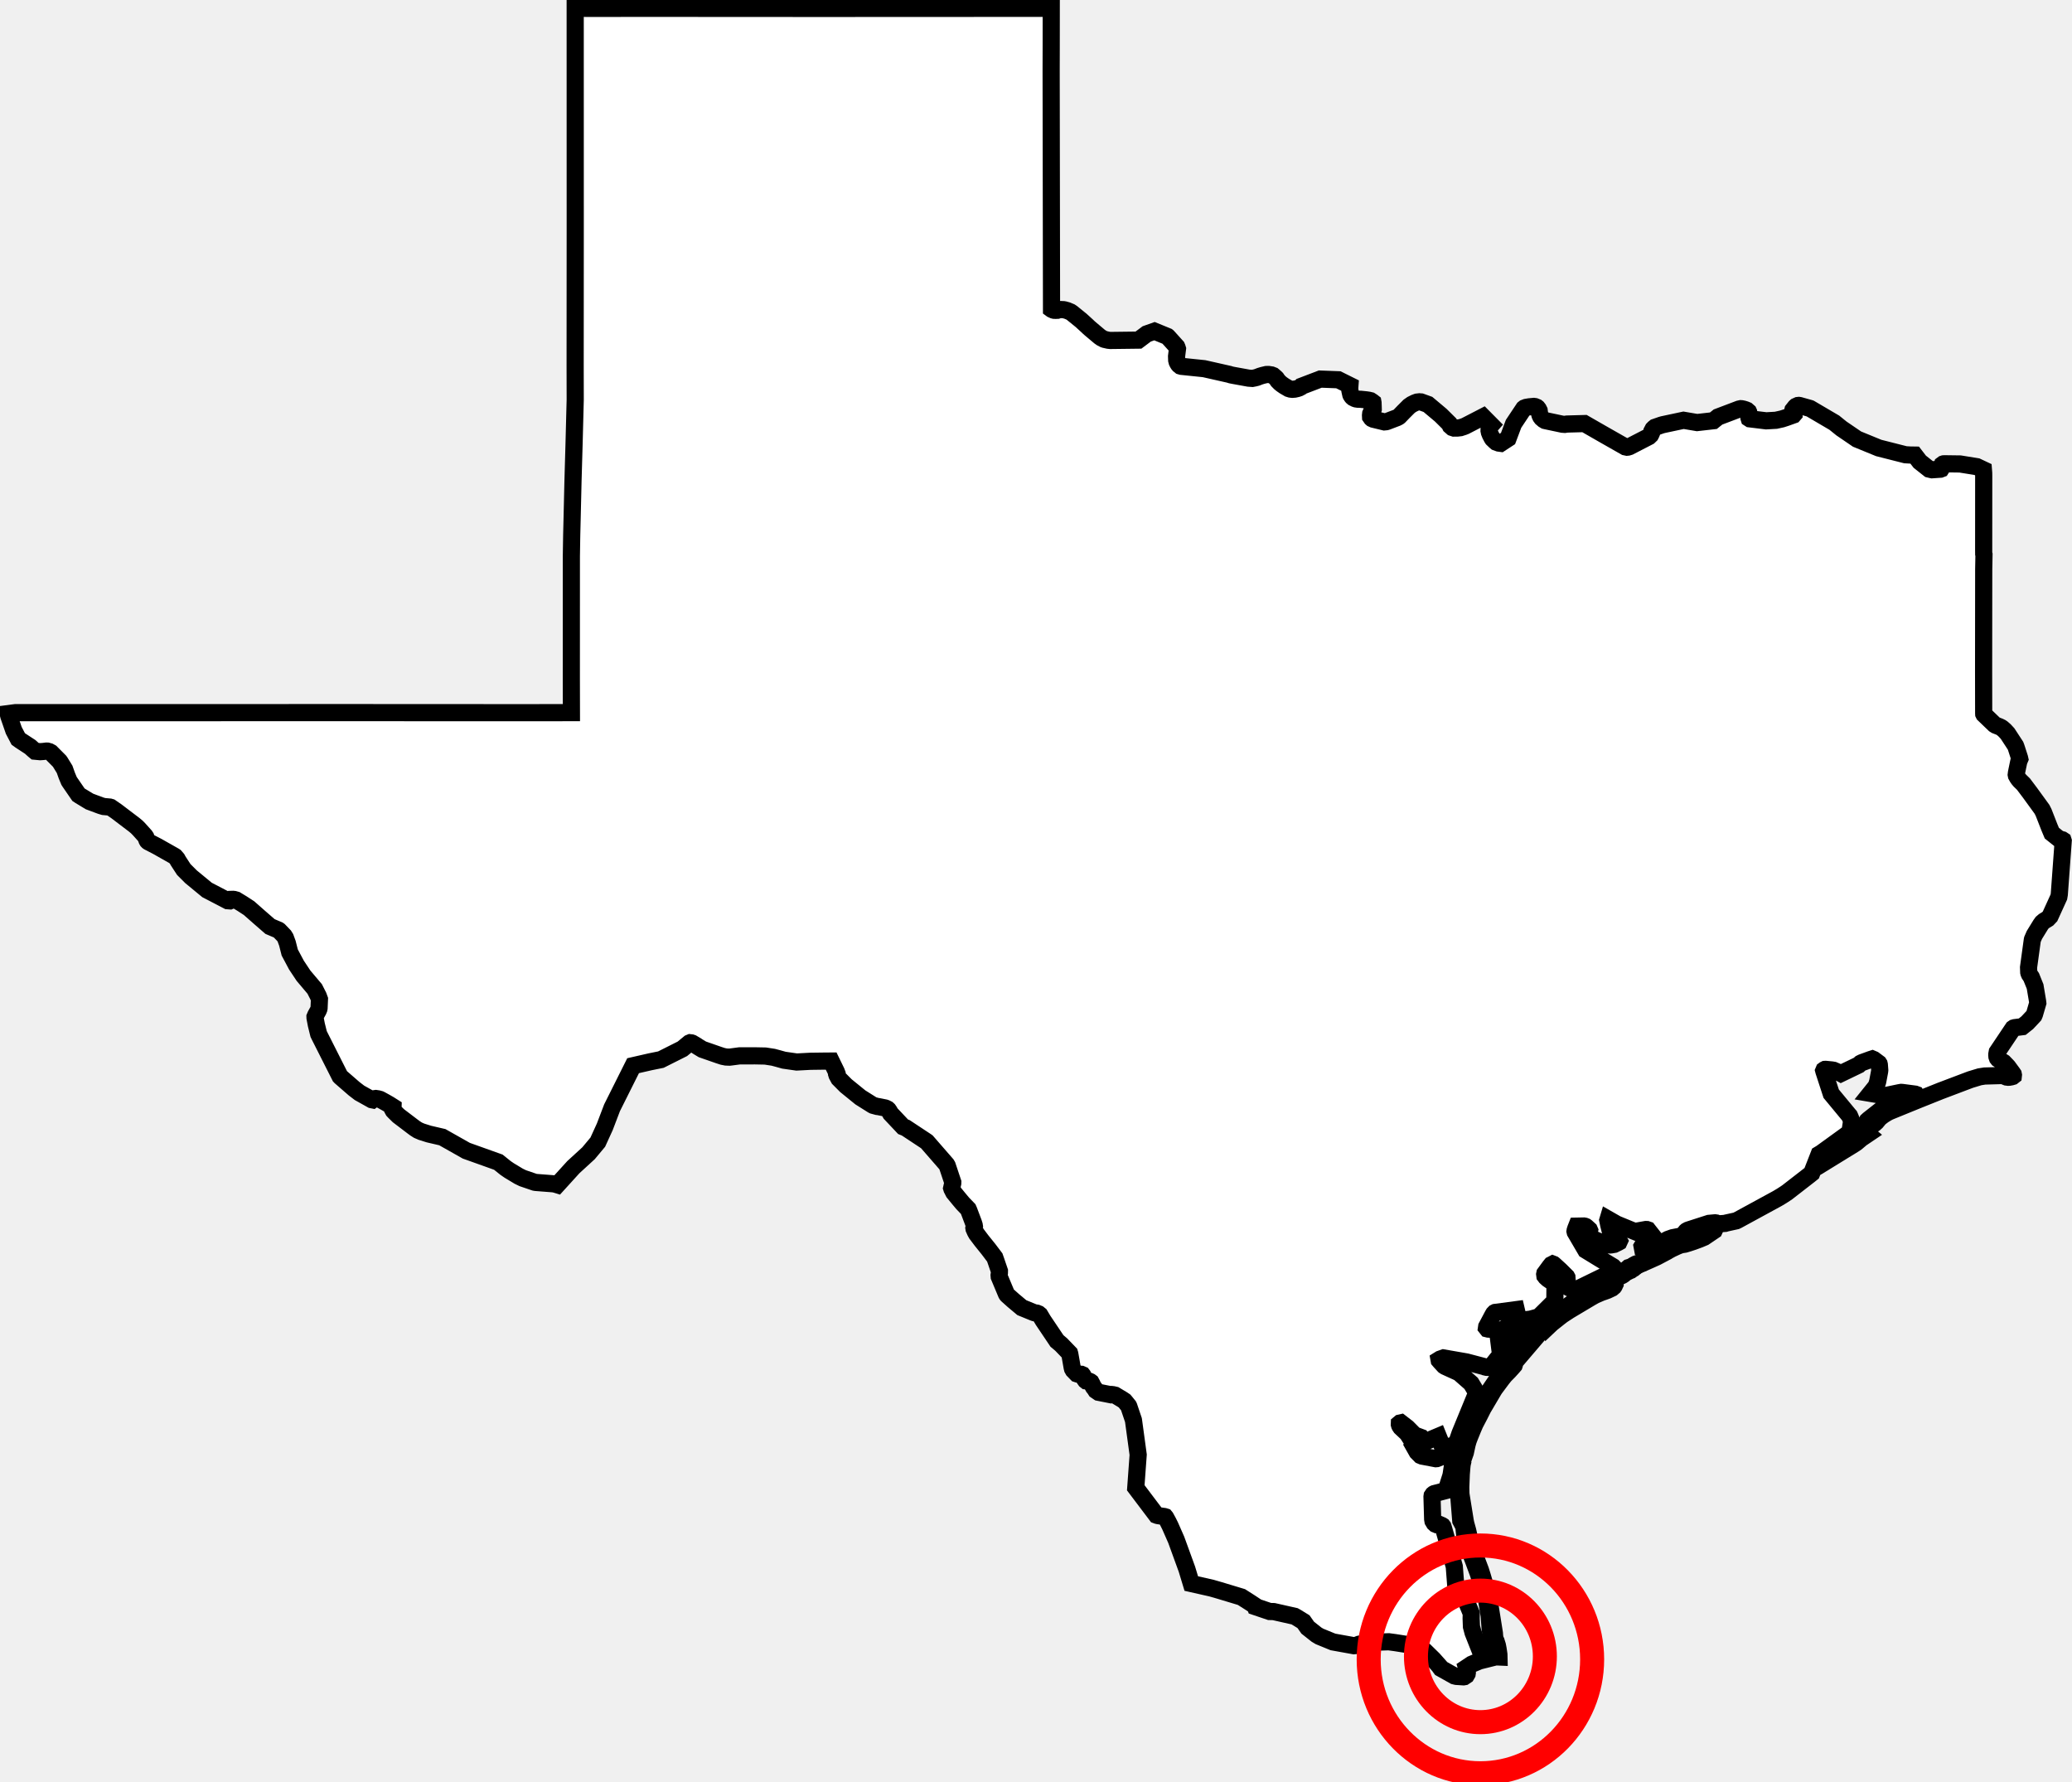
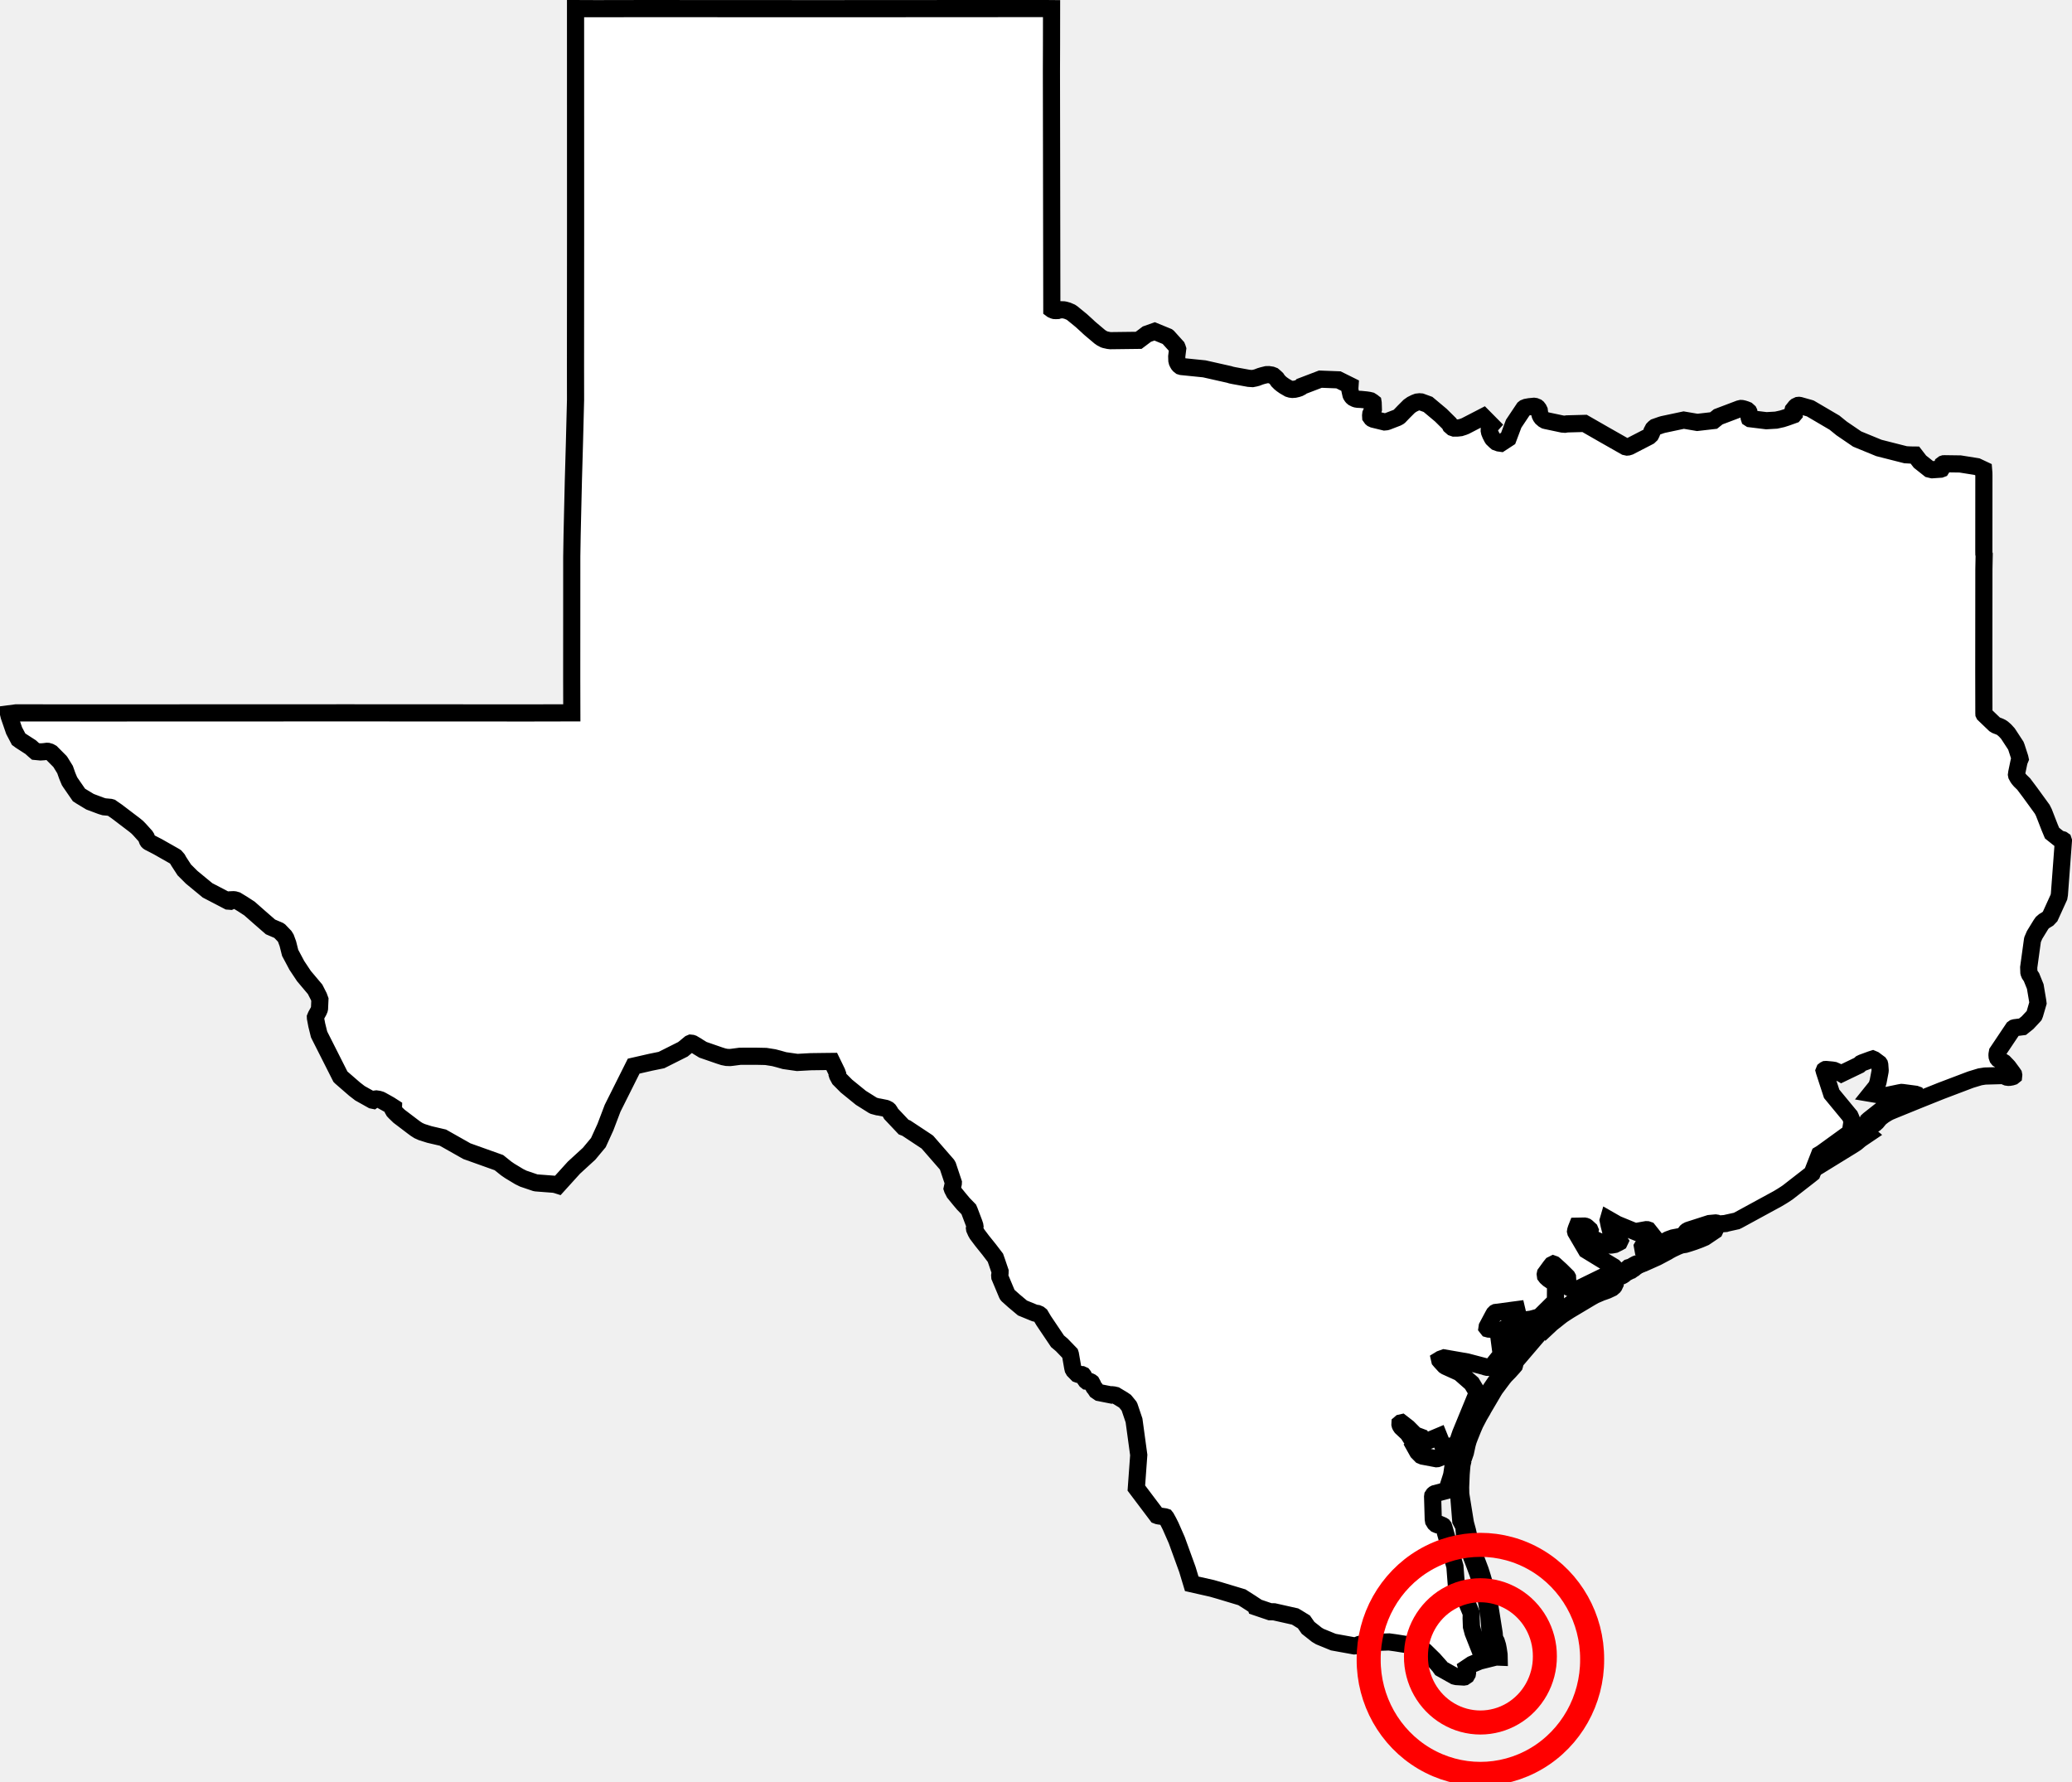
- <svg xmlns="http://www.w3.org/2000/svg" width="603.645" height="519.086">
-   <g fill="#fff" stroke="#000" stroke-width="5">
-     <path d="M426.214 464.513l.202.14 2.216 5.356-.038 1.49.09 2.37.468 1.76 2.482 6.29.545.2.27-.05 1.05-.45.21-.13.87-.7.29-.41.07-.23.05-.28-.04-.29.07-1.19.05-.29.14-.26.21-.11.2.06.26.39.37 1.18.2 1.05.23 1.56.01.3.01.45-.92-.04-4.76 1.19-2.28.96-1.5 1 .13.45.11 1.02-.05.32-.26.45-.58.39-.23.04-2.05-.13-.31-.07-.31-.08-3.9-2.19-.26-.35-.1-.2-1.85-2.08-2.51-2.46-1.54-1.11-1.26-.35-.3-.08-5.53-.87-1.85-.25-6.07.2-.26.05-2.32.47-.94.38-.57.05-6.09-1.1-3.93-1.61-.87-.52-2.56-2.03-1.22-1.74-2.14-1.32-.45-.25-6.09-1.37-1.21-.03-4.11-1.39-.08-.23-1.54-1.02-2.47-1.57-6.43-1.94-2.29-.66-5.89-1.33-1.27-4.19-3.11-8.55-1.79-4.07-.62-1.24-.67-1.22-.14-.17-.28-.09-1.7-.24-.31-.07-.27-.1-6.01-7.96.7-9.62-1.34-9.84-.04-.26-1.33-3.94-.1-.2-.87-1.08-.3-.35-.61-.41-2.13-1.28-.6-.14-.36-.04-.27.06-3.58-.71-.8-.55-.38-.59-.3-.36-.34-.61-.07-.23-.33-.61-.2-.15-.24-.11-.34-.05-.62-.07-.19-.15-.27-.38-.08-.23-.42-.84-.14-.18-.32-.14-1.08-.07-.24-.08-1.01-1.04-.23-.41-.12-.48-.3-1.74-.37-2.09-.07-.23-2.43-2.52-1.24-1.05-4.04-6.01-.94-1.58-.38-.31-.51-.21-.67-.1-.27-.09-3.42-1.4-2.46-2.06-1.77-1.58-.15-.18-.12-.2-2.09-4.99-.04-.47.09-.62.01-.57-.98-2.87-.38-1.08-1.82-2.41-2.03-2.52-1.47-1.95-.34-.61-.38-.86-.04-.25.1-.48.03-.09-.04-.26-.22-.69-1.34-3.55-.19-.43-1.59-1.65-1.19-1.42-1.44-1.76-.53-1.04-.07-.23.32-1.44.01-.28-1.61-4.82-.23-.39-5.71-6.56-.19-.14-5.96-3.94-.78-.31-3.63-3.85-.4-.7-.13-.19-.14-.2-.23-.21-.47-.24-.28-.1-1.88-.38-.36-.04-1.18-.32-.24-.12-3.51-2.21-4.21-3.42-2.05-2.06-.54-.995-.08-.25.05-.305-.17-.452-1.51-3.1-2.35.02-3.76.05-3.93.21-3.71-.53-1.75-.49-1.35-.36-2.33-.36-3.03-.06-4.5.01-2.32.305-.594.07-1-.04-.95-.19-1.116-.36-4.825-1.68-1.43-.87-.19-.14-1.32-.79-.26-.09-.36-.04-.24.1-2.02 1.67-6.26 3.146-3.11.63-4.99 1.14-6.13 12.25-2.116 5.55-2.04 4.47-2.7 3.24-4.42 4.05-4.67 5.14-.55-.17-.62-.125-5.05-.39-.09-.01-.32-.06-3.43-1.17-1.19-.58-2.77-1.67-1.05-.72-2.12-1.7-9.32-3.33-6.99-3.95-3.917-.91-2.22-.7-.99-.44-.83-.53-.78-.58-4.05-3.08-1.18-1.16-.32-.34-.11-.2.03-.876-1.07-.68-1.117-.64-1.36-.75-.24-.12-.56-.16-.67-.1-.29.04-.45.22-.19.14-.25-.05-3.577-2-1.56-1.2-3.95-3.43-.16-.17-6.03-11.93-.2-.42-.67-2.71-.38-2-.01-.28.21-.5.72-1.3.2-.48.06-.28.11-2.58-.33-.9-1.06-2.09-3.26-3.86-2.06-3.103-1.95-3.66-.68-2.68-.58-1.58-.37-.6-1.46-1.52-.2-.14-2.45-1.04-3.24-2.82-2.87-2.53-2.03-1.32-1.73-1.05-.57-.16-.36-.04-.33.01-.33.34-.23.1-.65-.05-6.01-3.13-4.27-3.52-.37-.3-2.13-2.13-1.62-2.49-.345-.62-.6-.69-.21-.14-4.92-2.78-2.55-1.32-.2-.14-.16-.165-.12-.2-.34-.9-.26-.39-1.72-1.91-.66-.67-.73-.61-5.23-3.97-1.64-1.126-.28-.08-1.77-.16-.85-.25-3.25-1.21-2.81-1.7-.42-.28-2.5-3.64-.25-.39-.64-1.54-.65-1.828-1.34-2.18-.14-.19-2.51-2.52-.454-.25-.57-.16-.29-.01-.88.112-.95.066-1.46-.14-.41-.34-1.01-.91-2.88-1.88-.61-.445-1.3-2.48-1.45-4.18-.18-.72 2.14-.28 24.33.01 72.195-.02 26.53.016 26.63.01 12.26-.02-.024-9.87.01-35.7.1-6.18.11-4.46.27-11.45.32-11.13.32-12.39-.02-9.88.026-41.04-.01-63.08 6.07.02 13.7-.02 51.68.03 42.53-.02 22.04-.01 2.67.02-.01 10.64-.02 7.6.11 69.39.05.037.49.22.23.06.42.02.49-.02.264-.1.78-.11.75.03.35.064.76.213.95.4.42.28 2.65 2.15 1.71 1.56.49.467.46.41 2.734 2.3.53.37.73.38.27.09 1.03.23.57.06 8.2-.1 2.41-1.81 2.26-.8 3.76 1.54.11.09 2.6 2.88.12.28.11.357-.27 2.17.04 1.15.12.47.18.37.19.31.215.25.35.28.34.1 6.59.68 7.31 1.65.52.166.8.16 4.32.782 1.09.08.77-.15.54-.14.96-.366.73-.22 1.1-.26.64-.01.84.13.49.19.15.123.48.42.33.32.42.62.63.64.47.38.76.53 1.27.74.55.17.52.06.69-.05.76-.17.53-.18.46-.24.13-.126.11-.127 5.47-2.09 5.27.2 3.37 1.67-.04.56-.01.43.02.34.03.19.25 1.12.05.13.22.35.152.19.27.23.56.28.306.1.48.07.88.03 1.56.16.76.11.52.13.51.33.19.15.027.15.05 1.433.01.41-.08.25-.51.71-.16.37-.05.47.023.46.25.36.15.13.42.19 3.19.77.52-.05.32-.09 2.83-1.08.46-.24.2-.15 1.29-1.34 1.6-1.6.77-.54.884-.44.65-.24.69-.08.5.04 1.99.72 3.73 3.13 2.48 2.46.31.62.593.52.48.16.99-.01.87-.1.91-.29.51-.2 5.19-2.68 2.37 2.39-.43.49-.17.41-.03.75.1.49.28.7.46.88.18.28.74.71.33.28.74.27.55.075 2.15-1.407 1.61-4.28 2.96-4.44.19-.15.51-.2.91-.16 1.33-.12.35.05.51.208.19.15.29.38.22.44.1.81.14.51.1.22.11.23.28.38.56.48.44.26.3.07 4.72 1 .72.05.62-.1 5.11-.14 5.56 3.19 6.31 3.59.51.11.26-.027.46-.14 5.23-2.7.43-.224.48-.46.2-.39.14-.34.05-.34.34-.65.28-.29.3-.24 1.81-.63.493-.14 6.01-1.28 3.94.67 4.76-.54 1.346-1.08 6.113-2.316.5-.11.28.02.52.11.55.17.44.18.47.41.06.13.12.66-.05.19-.03.49.024.27.06.19.217.14 4.75.58 2.85-.163 1.76-.39 1.23-.4 2.09-.75.13-.15-.03-.28-.28-.42-.05-.23.09-.37.697-.88.2-.18.55-.25.27-.03.27.04 2.88.81.17.06 7.03 4.13 2.08 1.68 4.53 3.09 6.32 2.59 7.78 1.974 1.39.08 1.31.02 1.48 1.926 2.71 2.15.61.15.25.05 2.43-.166.21-.08.19-.3.11-.21-.01-.44.1-.33.206-.155.15-.05.28-.017 4.49.06.33.05 4.29.687.29.05 1.91.9.074.94.01.76-.01 22.04.01.75.08.25-.08 4.31-.03 29.65.02 12.21v.04l.01.18.06.122 3.06 2.94.39.24 1.05.41.49.24.39.264.72.64.79.86.26.395 2.05 3.14.172.44 1 3.09.08.352-.28.67-.11.5-.58 2.81-.07.58.05.25.32.58.27.4.44.52 1.03 1 1.84 2.44 3.56 4.9.47.93 1.69 4.33.71 1.69 2.06 1.65.98.28.21.14.06.19-1.14 15.56-.14.8-2.56 5.62-.67.71-1.08.66-.55.47-.41.57-1.71 2.78-.13.21-.57 1.31-.05.22-1.09 7.93.05 1.42.05.22.18.42.53.79 1.1 2.73.72 4.28.06.53-.94 3.22-.18.43-.15.17-1.78 1.9-1.47 1.17-2.21.28-.27.08-.214.15-4.6 6.863-.12.65-.01.25.04.44.15.44.21.265.21.14.34.2 1.073.66.97 1 .26.29 1.28 1.74.264.39.05.25-.027.26-.19.15-.41.12-.58.1-.32.016-.47-.06-.26-.1-.44-.25-.28-.07-.37-.02-5.04.14-1.46.23-2.64.8-.75.28-7.98 3.02-6.447 2.58-7.34 2.99-1.22.504-.63.34-1.05.643-.95.73-.33.33-.75.91-.52.47-.414.27-.51.17-.58.1-.46-.12-.21-.14-.127-.14-.06-.19.05-.22.24-.56.36-.33 3.775-2.97.22-.12 3.53-1.17 3.53-1.08.86.1.354.016.23-.05 1.26-1.64.05-.28-.07-.12-.22-.08-3.725-.49-.33-.02-.58.1-4.26.89-4.12-.7 1.56-1.94.11-.217.2-.46.24-.77.1-.51.43-2.27.05-.28.03-.32-.12-1.57-.06-.25-.12-.19-1.45-1.08-.42-.18-.52.167-2.5.91-.42.21-.53.48-5.156 2.485-.18-.1-1.99-.85-.54-.09-1.75-.17-.19.01-.18.09-.12.09-.08.19.05.19 2.13 6.52 5.16 6.24.17.19.19.42.37.93-.05.89-.24 1.59-.05.28-.38.92-8.08 5.85-.633.38-2.14 5.48-.71.57-6.39 4.96-.62.42-1 .65-1.27.76-11.58 6.31-.43.2-2.9.64-.305.1-1.82.13-.35-.055-.44-.19-.34-.05-1.78.16-5.84 1.88-.25.09-.44.24-.17.15-.12.15-.355 2.28.01.22.21.14.28.01.5-.05.75-.26.91-.43.92-.47 1.01-.6.558-.44.695-.33.86-.05 1.56-.52.15-.05.25-.03.09.04-.05.11-2.9 1.96-1.4.59-1.71.63-1.54.51-1.01.3-.99.15-.52.17-.72.29-1.63.76-1.06.58-.22.15-3.056 1.62-1.15.52-2.36 1.05-.21.09-.07-.13.08-.13.38-.52.268-.24.41-.308 1.96-1.09 3.15-1.52.47-.2.97-.38.94-.34 1.21-.48.22-.13.52-.48.14-.725-.02-.21-.17-.42-.09-.16-.18-.09-.18-.04-1.65.32-1.34.48-1.01.54-1.16.48-.96.38-.504.16-3.03.94-.51.07-.28-.075-.09-.48.28-.49.37-.2.32.04.34.14.47-.02.24-.076 1.17-.53.43-.24.33-.264.035-.09-.03-.16-2.17-2.75-.1-.13-.29-.1-.31-.01-2.91.52-.24.09-5.34-2.19-.63-.36-1.87-1.07-.09.3.283 1.42.98 3.88.08.17.16.1.8.28.25.03.49-.01.21.07.1.17-.11.24-.23.13-1.13.55-.85.15-.33.03-.36-.02-2.73-.91-2.51-1.11-.213-.13-.1-.16-.24-.95.01-.28.14-.693-.09-.21-.15-.14-.71-.64-.18-.13-.26-.1-.28-.05-2.09.04-.28.71-.17.53-.04.26.06.256 3.05 5.22 4.28 2.62 3.7 2.23.51.52.08.17.01.22-.11.22-.18.15-10.14 4.95-1.19.362-.28.06-.36-.01-1.15-.51-.17-.1-.317-.35-.15-.44.07-1.11-.067-1.04-.1-.19-.16-.16-1.71-1.7-1.81-1.65-.13-.1-.21-.08-.25.13-.18.09-.42.52-1.46 1.99-.05.25.06.47.265.35.62.56 1.58 1.08.306.36.1.2.07.24-.04 4.53-4.647 4.61-1.86.52-.67.17-1.91.23-.27-.076-1.353-.63-.54-2.31-6.11.81-.18.09-.3.31-.22.37-1.8 3.38-.05.35.23.29.28.07.96.05.24.08 1.48.82.1.13.06.48 2-1.84.2-.12 2.27-.93.924.6.18 2.08-.05.12-7.37 9.24-.29.24-.23.12-.46.09-.48-.02-.47-.11-.19-.09-5.21-1.37-6.71-1.17-.99.35-.29.18.03.17.27.32 1.09 1.19.06.06.35.227 4.014 1.83 3.52 3.09 1.63 2.71-4.89 11.9-.99 2.87-.112.21-.23.126-3.03.92-.68-.16-1.27-3.15-4.38 1.84-.31-.73-.46-.83-1.76-.66-2.11-2.13-1.85-1.43-.28.063-.18.15-.01.26.07.25.1.21.26.39 1.89 1.77 2.1 3.27.12.25-.01.15-.23.185.88 1.56.99 1 .48.2 3.96.75.3-.026.25-.09 2.39-.98 1.24-.44.74-.11.44.114-.04.53-.836 5.56-.12.53-1.33 4.17-3.45.9-.21.11-.18.15-.25.38-.04.28.19 6.51.09.54.36.61.35.32.24.1.594-.07.306.04.72.31.2.126.14.19.16.48.66 2.32 2.48 8.84.47 6.09.49 1.94z" />
-     <path d="M541.563 332.234l-.697.595-.582.4-.418.26-10.387 6.39-.19.09-.12.02-.03-.04.05-.28.58-.72.4-.42 6.16-4.94 6.14-4.6 1.67 1.39-2.61 1.76zm-69.726 39.476l.038-.026.114-.28.15-.176 1.1-.85.21-.113.48-.456.11-.16.43-.37.69-.21.83-.51.6-.32 1.33-.46.15-.03.16.12-.12.21-.43.14-.37.18.07-.01.18-.07-.4.2-.37.24-.15.18-.74.61-.22.11-.59.42-.25.09-1.05.53-.41.27-.33.3-.41.27-.18.09-.24.03-.14.06zm-18.38 9.61l.81-.138 1.863-.38.418-.152 1.862-1.355.178-.152.304-.368.253-.405.152-.177.215-.152 6.118-3.26 3.47-1.8.04-.21.164-.4.14-.19.366-.18.216-.02.1.04.178.17.19 1.14.038.76-.278.58-.114.16-.507.43-1.367.65-.938.34-.747.25-1.91.83-1.07.6-6.41 3.82-.64.42-1.38.9-.76.58-2.37 1.88-.36.34-.17-.8.23-2.31.16-.4.24-.41.43-.49.54-.14.28.02zm-3.394 4.902l-1.786 2.432-6.27 7.345-.48-.27.468-1.47.152-.38 4.573-7.93 2.23-2.04.24-.03 1 .63.28.25.176.23-.05.15-.102.04zM430.988 412.4l-1.254 2.393-.645 1.494-.96 2.368-.38 1-.32 1.103-.52 2.406-.55 1.57-.22.47-.19.303-.24.152-.38-.17-.08-.32.25-2.05.03-.28.51-2.85.2-.89 1.52-4.03.21-.5.68-1.56.37-.6.23-.37 1.04-1.56 5.4-7.96.43-.56 3.53-4.35.18-.22.2-.12.4-.16.59-.01.1.06.08.06-.03.41-.04.12-.37.43-1.13 1.25-1.21 1.23-.7.86-2.24 3-.35.55-3.23 5.48-.06.16zm-4.528 32.285l-.89-1.67-.674-8.327-.025-1.443.06-3.09.03-.672.09-.658.38-2.166.16-.37.1-.1.26-.03.09.16-.07.31-.09.85-.16 1.97-.15 3.82.04 1.86.09.66 1.15 7.15.11.6.06.27.57 2.07.8 3.58 1.63 4.54 1.28 3.38.59 1.87.94 3.22.98 3.76.33 1.85.89 5.58.34 2.16.05.72-.12.5-.18.27-.49-.55-.31-1.09-.17-.89-.31-4.16-.84-5.12-2.42-7.33-1.22-3.3-1.9-4.91-.55-1.04z" />
+ <svg xmlns="http://www.w3.org/2000/svg" version="1.1" width="603.645" height="519.086" viewBox="0 0 603.645 519.086" id="svg6081">
+   <defs id="defs9135" />
+   <g id="United States:Texas State" transform="translate(-3687.093,-2146.926)" style="stroke:#000000;stroke-width:5;stroke-miterlimit:4;stroke-opacity:1;stroke-dasharray:none">
+     <path d="m 4113.307,2611.439 0.203,0.139 2.216,5.357 -0.038,1.494 0.089,2.368 0.469,1.76 2.482,6.294 0.545,0.203 0.278,-0.051 1.051,-0.443 0.215,-0.127 0.875,-0.697 0.291,-0.405 0.076,-0.228 0.051,-0.279 -0.038,-0.291 0.076,-1.19 0.051,-0.291 0.139,-0.253 0.216,-0.114 0.202,0.063 0.266,0.393 0.367,1.178 0.203,1.051 0.228,1.558 0.01,0.303 0.01,0.455 -0.917,-0.036 -4.763,1.19 -2.28,0.962 -1.494,1.001 0.127,0.456 0.114,1.026 -0.051,0.317 -0.253,0.443 -0.582,0.393 -0.228,0.038 -2.052,-0.127 -0.304,-0.063 -0.304,-0.076 -3.901,-2.191 -0.253,-0.355 -0.101,-0.203 -1.849,-2.077 -2.508,-2.457 -1.532,-1.115 -1.254,-0.355 -0.304,-0.076 -5.522,-0.874 -1.849,-0.253 -6.067,0.203 -0.253,0.051 -2.318,0.469 -0.937,0.38 -0.57,0.051 -6.093,-1.102 -3.926,-1.608 -0.874,-0.519 -2.558,-2.026 -1.216,-1.735 -2.141,-1.317 -0.443,-0.253 -6.092,-1.368 -1.204,-0.025 -4.104,-1.393 -0.076,-0.228 -1.533,-1.013 -2.47,-1.571 -6.434,-1.938 -2.293,-0.658 -5.89,-1.33 -1.266,-4.192 -3.103,-8.548 -1.786,-4.065 -0.621,-1.241 -0.671,-1.216 -0.139,-0.177 -0.279,-0.089 -1.697,-0.241 -0.304,-0.063 -0.266,-0.101 -6.004,-7.966 0.697,-9.625 -1.342,-9.84 -0.038,-0.253 -1.33,-3.939 -0.101,-0.203 -0.874,-1.077 -0.304,-0.355 -0.608,-0.418 -2.128,-1.279 -0.608,-0.139 -0.355,-0.038 -0.266,0.063 -3.585,-0.709 -0.798,-0.547 -0.38,-0.593 -0.304,-0.355 -0.342,-0.608 -0.064,-0.228 -0.329,-0.608 -0.203,-0.152 -0.241,-0.114 -0.342,-0.051 -0.621,-0.063 -0.19,-0.152 -0.266,-0.38 -0.076,-0.228 -0.418,-0.836 -0.139,-0.177 -0.318,-0.143 -1.076,-0.072 -0.24,-0.089 -1.014,-1.038 -0.228,-0.405 -0.113,-0.481 -0.304,-1.735 -0.367,-2.09 -0.076,-0.228 -2.432,-2.52 -1.241,-1.051 -4.04,-6.003 -0.937,-1.583 -0.38,-0.304 -0.506,-0.215 -0.671,-0.101 -0.266,-0.089 -3.42,-1.406 -2.457,-2.064 -1.774,-1.583 -0.152,-0.177 -0.114,-0.203 -2.09,-4.99 -0.038,-0.469 0.089,-0.621 0.013,-0.57 -0.976,-2.875 -0.38,-1.076 -1.836,-2.406 -2.027,-2.52 -1.469,-1.95 -0.342,-0.608 -0.381,-0.861 -0.038,-0.253 0.1,-0.485 0.027,-0.098 -0.038,-0.253 -0.228,-0.684 -1.343,-3.546 -0.19,-0.431 -1.596,-1.646 -1.19,-1.419 -1.431,-1.76 -0.532,-1.038 -0.076,-0.228 0.317,-1.444 0.013,-0.279 -1.609,-4.825 -0.228,-0.393 -5.713,-6.56 -0.19,-0.139 -5.953,-3.939 -0.785,-0.304 -3.635,-3.85 -0.405,-0.696 -0.129,-0.185 -0.137,-0.196 -0.229,-0.203 -0.468,-0.241 -0.279,-0.101 -1.887,-0.38 -0.355,-0.038 -1.178,-0.316 -0.241,-0.114 -3.508,-2.204 -4.205,-3.419 -2.052,-2.064 -0.54,-0.996 -0.081,-0.258 0.05,-0.304 -0.164,-0.456 -1.508,-3.103 -2.356,0.025 -3.761,0.051 -3.927,0.215 -3.711,-0.532 -1.748,-0.494 -1.355,-0.355 -2.33,-0.367 -3.027,-0.063 -4.497,0.013 -2.318,0.304 -0.596,0.063 -1.001,-0.038 -0.95,-0.19 -1.115,-0.355 -4.826,-1.672 -1.431,-0.874 -0.19,-0.139 -1.318,-0.785 -0.266,-0.089 -0.355,-0.038 -0.24,0.101 -2.027,1.671 -6.257,3.141 -3.103,0.633 -4.991,1.14 -6.132,12.25 -2.114,5.556 -2.039,4.47 -2.697,3.242 -4.421,4.052 -4.661,5.142 -0.557,-0.177 -0.621,-0.127 -5.055,-0.386 -0.087,-0.01 -0.317,-0.063 -3.432,-1.165 -1.191,-0.583 -2.773,-1.672 -1.051,-0.722 -2.116,-1.697 -9.322,-3.331 -6.992,-3.951 -3.914,-0.912 -2.217,-0.697 -0.988,-0.443 -0.836,-0.532 -0.785,-0.582 -4.053,-3.078 -1.204,-1.165 -0.317,-0.342 -0.114,-0.203 0.026,-0.874 -1.065,-0.684 -1.115,-0.633 -1.355,-0.747 -0.241,-0.114 -0.557,-0.165 -0.671,-0.101 -0.292,0.038 -0.456,0.215 -0.19,0.139 -0.253,-0.051 -3.572,-2.001 -1.558,-1.203 -3.952,-3.432 -0.165,-0.165 -6.029,-11.93 -0.202,-0.418 -0.671,-2.71 -0.38,-2.001 -0.013,-0.279 0.203,-0.494 0.722,-1.305 0.203,-0.481 0.063,-0.279 0.114,-2.583 -0.33,-0.899 -1.064,-2.09 -3.255,-3.863 -2.065,-3.103 -1.95,-3.66 -0.671,-2.672 -0.582,-1.583 -0.367,-0.595 -1.457,-1.52 -0.202,-0.139 -2.458,-1.051 -3.242,-2.824 -2.875,-2.533 -2.027,-1.317 -1.735,-1.051 -0.57,-0.165 -0.355,-0.038 -0.329,0.013 -0.33,0.342 -0.228,0.101 -0.646,-0.051 -6.004,-3.128 -4.269,-3.521 -0.367,-0.304 -2.128,-2.128 -1.621,-2.495 -0.342,-0.621 -0.607,-0.697 -0.203,-0.139 -4.914,-2.786 -2.546,-1.317 -0.203,-0.139 -0.165,-0.165 -0.127,-0.203 -0.342,-0.899 -0.253,-0.393 -1.723,-1.912 -0.658,-0.671 -0.735,-0.608 -5.231,-3.977 -1.634,-1.127 -0.278,-0.076 -1.774,-0.165 -0.849,-0.253 -3.255,-1.216 -2.812,-1.697 -0.417,-0.279 -2.508,-3.635 -0.253,-0.393 -0.646,-1.545 -0.646,-1.823 -1.342,-2.178 -0.14,-0.19 -2.507,-2.52 -0.457,-0.253 -0.57,-0.165 -0.291,-0.013 -0.887,0.114 -0.95,0.063 -1.457,-0.139 -0.405,-0.342 -1.005,-0.908 -2.909,-1.878 -0.607,-0.443 -1.305,-2.482 -1.444,-4.179 -0.177,-0.722 2.141,-0.279 24.331,0.013 72.196,-0.026 26.533,0.014 26.627,0.012 12.261,-0.026 -0.025,-9.865 0.013,-35.701 0.101,-6.18 0.101,-4.458 0.266,-11.449 0.317,-11.132 0.316,-12.386 -0.013,-9.878 0.026,-41.033 -0.013,-63.081 6.067,0.026 13.692,-0.026 51.677,0.026 42.533,-0.026 22.039,-0.013 2.672,0.025 -0.012,10.638 -0.025,7.599 0.114,69.388 0.051,0.038 0.494,0.215 0.228,0.063 0.418,0.025 0.494,-0.025 0.266,-0.101 0.773,-0.114 0.747,0.025 0.355,0.063 0.76,0.215 0.95,0.406 0.417,0.279 2.635,2.153 1.71,1.558 0.494,0.469 0.456,0.405 2.736,2.305 0.532,0.367 0.722,0.38 0.266,0.089 1.026,0.228 0.571,0.063 8.195,-0.102 2.406,-1.811 2.254,-0.798 3.762,1.545 0.114,0.089 2.597,2.875 0.114,0.278 0.114,0.355 -0.267,2.166 0.038,1.152 0.114,0.469 0.177,0.367 0.19,0.317 0.216,0.253 0.354,0.278 0.342,0.102 6.599,0.671 7.308,1.646 0.519,0.165 0.798,0.165 4.319,0.785 1.09,0.076 0.772,-0.152 0.532,-0.14 0.962,-0.367 0.722,-0.215 1.102,-0.266 0.646,-0.013 0.836,0.127 0.494,0.19 0.152,0.127 0.481,0.418 0.33,0.317 0.418,0.621 0.633,0.633 0.468,0.38 0.76,0.532 1.267,0.734 0.545,0.165 0.519,0.063 0.685,-0.05 0.76,-0.177 0.532,-0.177 0.456,-0.24 0.127,-0.127 0.113,-0.127 5.472,-2.089 5.269,0.202 3.369,1.672 -0.038,0.557 -0.013,0.43 0.026,0.342 0.037,0.19 0.253,1.127 0.051,0.127 0.215,0.342 0.152,0.19 0.266,0.228 0.558,0.279 0.304,0.102 0.481,0.076 0.874,0.038 1.559,0.152 0.76,0.114 0.519,0.127 0.519,0.329 0.191,0.152 0.026,0.152 0.05,1.431 0.013,0.405 -0.077,0.253 -0.507,0.709 -0.164,0.368 -0.051,0.469 0.025,0.456 0.253,0.355 0.152,0.127 0.418,0.19 3.192,0.772 0.519,-0.05 0.317,-0.089 2.825,-1.089 0.456,-0.241 0.202,-0.152 1.292,-1.342 1.595,-1.596 0.774,-0.544 0.886,-0.443 0.646,-0.241 0.684,-0.076 0.494,0.038 1.988,0.722 3.736,3.128 2.482,2.457 0.317,0.621 0.596,0.519 0.481,0.165 0.988,-0.013 0.874,-0.102 0.912,-0.291 0.506,-0.203 5.193,-2.685 2.368,2.394 -0.431,0.481 -0.165,0.405 -0.025,0.747 0.101,0.494 0.28,0.697 0.456,0.886 0.177,0.279 0.735,0.709 0.329,0.279 0.735,0.266 0.545,0.076 2.153,-1.406 1.609,-4.28 2.964,-4.433 0.19,-0.152 0.506,-0.203 0.912,-0.165 1.33,-0.127 0.355,0.051 0.506,0.203 0.19,0.152 0.291,0.38 0.216,0.443 0.102,0.811 0.14,0.506 0.101,0.215 0.114,0.228 0.278,0.38 0.557,0.481 0.443,0.253 0.292,0.076 4.724,1 0.722,0.051 0.621,-0.102 5.104,-0.139 5.561,3.191 6.308,3.584 0.519,0.114 0.266,-0.025 0.457,-0.14 5.231,-2.698 0.43,-0.228 0.481,-0.456 0.202,-0.393 0.139,-0.342 0.051,-0.342 0.342,-0.646 0.278,-0.291 0.304,-0.241 1.812,-0.633 0.493,-0.14 6.016,-1.279 3.94,0.671 4.762,-0.544 1.343,-1.077 6.118,-2.318 0.493,-0.114 0.279,0.012 0.519,0.114 0.558,0.177 0.443,0.177 0.468,0.418 0.063,0.127 0.114,0.659 -0.051,0.19 -0.025,0.494 0.025,0.279 0.063,0.19 0.216,0.14 4.749,0.582 2.85,-0.165 1.76,-0.392 1.229,-0.393 2.089,-0.747 0.127,-0.152 -0.026,-0.279 -0.278,-0.418 -0.051,-0.228 0.089,-0.367 0.696,-0.874 0.203,-0.177 0.544,-0.253 0.267,-0.025 0.266,0.038 2.875,0.811 0.177,0.063 7.03,4.128 2.077,1.685 4.534,3.09 6.32,2.596 7.777,1.975 1.393,0.076 1.316,0.015 1.483,1.923 2.711,2.153 0.609,0.152 0.253,0.051 2.431,-0.165 0.203,-0.076 0.19,-0.304 0.102,-0.215 -0.012,-0.444 0.101,-0.329 0.202,-0.152 0.152,-0.05 0.278,-0.013 4.484,0.063 0.329,0.051 4.294,0.683 0.291,0.051 1.913,0.899 0.076,0.937 0.013,0.76 -0.013,22.036 0.013,0.747 0.084,0.249 -0.084,4.31 -0.025,29.647 0.025,12.208 0,0.043 0.01,0.185 0.063,0.127 3.066,2.938 0.392,0.24 1.052,0.405 0.493,0.241 0.393,0.266 0.722,0.633 0.785,0.861 0.267,0.393 2.052,3.141 0.177,0.443 1,3.09 0.077,0.355 -0.28,0.671 -0.113,0.494 -0.582,2.811 -0.077,0.583 0.051,0.253 0.317,0.583 0.266,0.393 0.444,0.519 1.026,1 1.837,2.445 3.56,4.901 0.468,0.924 1.685,4.331 0.709,1.697 2.064,1.646 0.976,0.279 0.202,0.139 0.063,0.19 -1.165,15.59 -0.14,0.798 -2.558,5.623 -0.672,0.709 -1.076,0.658 -0.544,0.469 -0.406,0.57 -1.71,2.786 -0.127,0.215 -0.57,1.317 -0.051,0.215 -1.09,7.928 0.051,1.418 0.051,0.215 0.177,0.418 0.532,0.785 1.101,2.723 0.723,4.281 0.063,0.532 -0.938,3.217 -0.177,0.431 -0.152,0.177 -1.774,1.9 -1.469,1.178 -2.217,0.279 -0.266,0.076 -0.216,0.152 -4.598,6.864 -0.114,0.646 -0.012,0.253 0.038,0.443 0.152,0.443 0.215,0.266 0.216,0.139 0.342,0.203 1.076,0.659 0.962,1.001 0.266,0.291 1.28,1.735 0.267,0.393 0.05,0.253 -0.025,0.253 -0.19,0.152 -0.406,0.127 -0.582,0.101 -0.317,0.013 -0.468,-0.063 -0.253,-0.101 -0.443,-0.253 -0.278,-0.076 -0.367,-0.025 -5.042,0.139 -1.457,0.228 -2.634,0.798 -0.748,0.279 -7.98,3.027 -6.447,2.584 -7.346,2.989 -1.216,0.507 -0.633,0.342 -1.051,0.646 -0.95,0.734 -0.329,0.329 -0.747,0.912 -0.519,0.469 -0.418,0.266 -0.507,0.165 -0.582,0.101 -0.456,-0.114 -0.215,-0.139 -0.127,-0.139 -0.063,-0.19 0.05,-0.215 0.241,-0.557 0.355,-0.329 3.775,-2.976 0.216,-0.127 3.534,-1.165 3.533,-1.077 0.861,0.101 0.355,0.013 0.228,-0.051 1.254,-1.634 0.051,-0.279 -0.063,-0.127 -0.216,-0.076 -3.723,-0.494 -0.331,-0.025 -0.582,0.101 -4.255,0.886 -4.117,-0.697 1.558,-1.938 0.114,-0.215 0.203,-0.456 0.24,-0.772 0.102,-0.506 0.431,-2.267 0.051,-0.279 0.025,-0.317 -0.114,-1.57 -0.063,-0.253 -0.127,-0.19 -1.444,-1.076 -0.418,-0.177 -0.52,0.165 -2.495,0.912 -0.417,0.203 -0.532,0.481 -5.155,2.482 -0.177,-0.101 -1.989,-0.848 -0.545,-0.089 -1.748,-0.165 -0.19,0.013 -0.177,0.089 -0.114,0.089 -0.077,0.19 0.051,0.19 2.128,6.522 5.155,6.244 0.165,0.19 0.19,0.418 0.367,0.924 -0.051,0.886 -0.241,1.583 -0.051,0.279 -0.38,0.924 -8.081,5.851 -0.633,0.38 -2.141,5.484 -0.709,0.57 -6.384,4.965 -0.621,0.418 -1.001,0.646 -1.266,0.76 -11.577,6.307 -0.43,0.203 -2.896,0.643 -0.304,0.099 -1.824,0.137 -0.35,-0.053 -0.441,-0.19 -0.342,-0.053 -1.786,0.165 -5.839,1.874 -0.253,0.088 -0.443,0.241 -0.177,0.152 -0.114,0.152 -0.355,2.28 0.012,0.215 0.216,0.139 0.279,0.013 0.506,-0.051 0.747,-0.253 0.911,-0.431 0.913,-0.469 1.013,-0.595 0.557,-0.443 0.697,-0.329 0.859,-0.051 1.565,-0.524 0.152,-0.046 0.251,-0.03 0.091,0.038 -0.053,0.114 -2.903,1.955 -1.405,0.595 -1.71,0.633 -1.545,0.506 -1.014,0.304 -0.987,0.152 -0.52,0.165 -0.722,0.291 -1.621,0.76 -1.063,0.583 -0.216,0.152 -3.052,1.621 -1.153,0.519 -2.356,1.051 -0.216,0.089 -0.076,-0.127 0.076,-0.127 0.38,-0.519 0.267,-0.24 0.406,-0.304 1.963,-1.089 3.154,-1.52 0.468,-0.203 0.975,-0.38 0.937,-0.342 1.204,-0.481 0.216,-0.127 0.519,-0.481 0.139,-0.722 -0.026,-0.215 -0.164,-0.418 -0.088,-0.165 -0.177,-0.089 -0.177,-0.038 -1.647,0.317 -1.342,0.481 -1.014,0.532 -1.165,0.481 -0.962,0.38 -0.507,0.165 -3.027,0.937 -0.506,0.076 -0.279,-0.076 -0.088,-0.481 0.278,-0.494 0.367,-0.203 0.317,0.038 0.342,0.139 0.469,-0.013 0.24,-0.076 1.178,-0.532 0.431,-0.241 0.329,-0.266 0.038,-0.089 -0.026,-0.165 -2.178,-2.748 -0.102,-0.127 -0.291,-0.101 -0.305,-0.013 -2.913,0.519 -0.241,0.089 -5.345,-2.191 -0.628,-0.362 -1.867,-1.069 -0.088,0.304 0.284,1.416 0.983,3.878 0.076,0.165 0.165,0.101 0.797,0.279 0.253,0.038 0.495,-0.013 0.215,0.063 0.102,0.165 -0.114,0.24 -0.228,0.127 -1.128,0.557 -0.849,0.152 -0.329,0.025 -0.354,-0.013 -2.723,-0.912 -2.508,-1.115 -0.215,-0.127 -0.102,-0.165 -0.241,-0.95 0.013,-0.279 0.14,-0.696 -0.089,-0.215 -0.152,-0.139 -0.71,-0.646 -0.177,-0.127 -0.253,-0.101 -0.279,-0.051 -2.09,0.038 -0.278,0.709 -0.165,0.532 -0.038,0.253 0.063,0.253 3.052,5.218 4.282,2.622 3.698,2.229 0.506,0.519 0.076,0.165 0.012,0.215 -0.114,0.215 -0.177,0.152 -10.145,4.952 -1.191,0.367 -0.279,0.063 -0.354,-0.013 -1.152,-0.506 -0.165,-0.101 -0.317,-0.355 -0.152,-0.443 0.076,-1.102 -0.063,-1.038 -0.102,-0.19 -0.164,-0.165 -1.71,-1.697 -1.811,-1.646 -0.127,-0.101 -0.215,-0.076 -0.254,0.127 -0.177,0.089 -0.418,0.519 -1.457,2.001 -0.051,0.253 0.063,0.469 0.267,0.355 0.62,0.557 1.583,1.076 0.304,0.355 0.102,0.203 0.063,0.24 -0.038,4.534 -4.648,4.61 -1.863,0.519 -0.671,0.165 -1.913,0.228 -0.278,-0.076 -1.355,-0.633 -0.545,-2.305 -6.105,0.81 -0.177,0.088 -0.304,0.304 -0.215,0.367 -1.799,3.381 -0.051,0.342 0.228,0.291 0.279,0.076 0.963,0.051 0.24,0.076 1.482,0.823 0.102,0.127 0.063,0.481 2.001,-1.836 0.203,-0.127 2.268,-0.937 0.925,0.595 0.177,2.077 -0.051,0.127 -7.372,9.245 -0.291,0.241 -0.228,0.114 -0.456,0.089 -0.481,-0.013 -0.469,-0.114 -0.19,-0.089 -5.206,-1.368 -6.713,-1.165 -0.989,0.355 -0.291,0.177 0.038,0.165 0.266,0.317 1.09,1.19 0.063,0.063 0.354,0.228 4.015,1.823 3.521,3.09 1.634,2.71 -4.889,11.892 -0.988,2.875 -0.114,0.215 -0.228,0.127 -3.027,0.924 -0.684,-0.165 -1.267,-3.154 -4.377,1.839 -0.311,-0.722 -0.463,-0.828 -1.763,-0.669 -2.115,-2.127 -1.85,-1.431 -0.278,0.064 -0.177,0.152 -0.012,0.253 0.063,0.253 0.102,0.215 0.266,0.393 1.888,1.773 2.097,3.272 0.121,0.251 -0.01,0.152 -0.236,0.182 0.874,1.563 0.987,1.001 0.482,0.203 3.964,0.747 0.304,-0.025 0.253,-0.088 2.394,-0.975 1.241,-0.443 0.735,-0.114 0.443,0.114 -0.038,0.532 -0.836,5.56 -0.127,0.532 -1.33,4.167 -3.445,0.899 -0.215,0.114 -0.177,0.152 -0.253,0.38 -0.038,0.279 0.19,6.51 0.089,0.544 0.367,0.608 0.342,0.317 0.241,0.101 0.595,-0.076 0.304,0.038 0.722,0.304 0.203,0.127 0.14,0.19 0.164,0.481 0.659,2.318 2.482,8.84 0.468,6.091 0.494,1.938 z" id="path7969" style="fill:#ffffff;stroke:#000000;stroke-width:5;stroke-miterlimit:4;stroke-opacity:1;stroke-dasharray:none" />
+     <path d="m 4228.656,2479.159 -0.697,0.595 -0.582,0.405 -0.418,0.266 -10.386,6.395 -0.19,0.089 -0.114,0.025 -0.025,-0.038 0.051,-0.279 0.582,-0.722 0.406,-0.418 6.168,-4.939 6.143,-4.597 1.672,1.393 -2.609,1.76 z" id="path7971" style="fill:#ffffff;stroke:#000000;stroke-width:5;stroke-miterlimit:4;stroke-opacity:1;stroke-dasharray:none" />
+     <path d="m 4158.93,2518.634 0.038,-0.025 0.114,-0.279 0.152,-0.177 1.101,-0.849 0.216,-0.114 0.481,-0.456 0.114,-0.152 0.431,-0.367 0.696,-0.203 0.836,-0.507 0.608,-0.317 1.33,-0.456 0.152,-0.025 0.165,0.127 -0.114,0.215 -0.431,0.139 -0.367,0.177 0.072,-0.013 0.182,-0.063 -0.393,0.203 -0.367,0.241 -0.152,0.177 -0.735,0.608 -0.215,0.114 -0.582,0.418 -0.253,0.089 -1.052,0.532 -0.405,0.266 -0.329,0.304 -0.406,0.266 -0.177,0.089 -0.24,0.025 -0.14,0.063 z" id="path7973" style="fill:#ffffff;stroke:#000000;stroke-width:5;stroke-miterlimit:4;stroke-opacity:1;stroke-dasharray:none" />
+     <path d="m 4140.551,2528.247 0.81,-0.139 1.862,-0.38 0.418,-0.152 1.862,-1.355 0.177,-0.152 0.304,-0.367 0.253,-0.405 0.152,-0.177 0.216,-0.152 6.117,-3.267 3.471,-1.798 0.038,-0.215 0.165,-0.405 0.139,-0.19 0.367,-0.177 0.216,-0.025 0.101,0.038 0.177,0.165 0.19,1.14 0.038,0.76 -0.278,0.582 -0.114,0.152 -0.506,0.431 -1.367,0.646 -0.938,0.342 -0.747,0.253 -1.913,0.823 -1.076,0.595 -6.409,3.825 -0.646,0.418 -1.38,0.899 -0.76,0.583 -2.368,1.874 -0.367,0.342 -0.177,-0.798 0.228,-2.317 0.152,-0.405 0.241,-0.406 0.43,-0.494 0.532,-0.139 0.28,0.02 z" id="path7975" style="fill:#ffffff;stroke:#000000;stroke-width:5;stroke-miterlimit:4;stroke-opacity:1;stroke-dasharray:none" />
+     <path d="m 4137.157,2533.148 -1.786,2.432 -6.27,7.345 -0.481,-0.266 0.468,-1.469 0.152,-0.38 4.573,-7.928 2.229,-2.039 0.241,-0.025 1,0.633 0.279,0.253 0.177,0.228 -0.051,0.152 -0.102,0.038 z" id="path7977" style="fill:#ffffff;stroke:#000000;stroke-width:5;stroke-miterlimit:4;stroke-opacity:1;stroke-dasharray:none" />
+     <path d="m 4118.082,2559.325 -1.254,2.394 -0.646,1.494 -0.95,2.368 -0.38,1 -0.317,1.102 -0.519,2.406 -0.545,1.571 -0.215,0.469 -0.19,0.304 -0.241,0.152 -0.381,-0.165 -0.076,-0.317 0.253,-2.052 0.038,-0.279 0.507,-2.849 0.202,-0.886 1.52,-4.027 0.215,-0.493 0.684,-1.559 0.368,-0.596 0.228,-0.367 1.039,-1.558 5.408,-7.953 0.431,-0.557 3.534,-4.344 0.177,-0.215 0.202,-0.114 0.406,-0.152 0.596,-0.013 0.101,0.063 0.076,0.063 -0.025,0.418 -0.038,0.127 -0.367,0.431 -1.128,1.254 -1.203,1.228 -0.697,0.861 -2.242,3.002 -0.342,0.557 -3.23,5.484 -0.063,0.165 z" id="path7979" style="fill:#ffffff;stroke:#000000;stroke-width:5;stroke-miterlimit:4;stroke-opacity:1;stroke-dasharray:none" />
+     <path d="m 4113.553,2591.611 -0.889,-1.672 -0.675,-8.325 -0.025,-1.444 0.051,-3.09 0.025,-0.671 0.088,-0.659 0.38,-2.166 0.152,-0.367 0.101,-0.101 0.254,-0.025 0.089,0.165 -0.076,0.317 -0.088,0.848 -0.165,1.976 -0.152,3.825 0.038,1.862 0.088,0.659 1.15,7.15 0.106,0.608 0.053,0.266 0.562,2.075 0.8,3.579 1.634,4.534 1.279,3.381 0.596,1.875 0.937,3.217 0.976,3.761 0.33,1.849 0.886,5.585 0.342,2.165 0.051,0.722 -0.127,0.506 -0.177,0.279 -0.493,-0.544 -0.317,-1.089 -0.177,-0.886 -0.317,-4.154 -0.836,-5.117 -2.42,-7.333 -1.216,-3.293 -1.9,-4.914 -0.553,-1.04 z" id="path7981" style="fill:#ffffff;stroke:#000000;stroke-width:5;stroke-miterlimit:4;stroke-opacity:1;stroke-dasharray:none" />
  </g>
-   <path fill="none" stroke="red" stroke-width="7" d="M463.845 483.41a32.55 33.177 0 1 1-65.1 0 32.55 33.177 0 1 1 65.1 0z" stroke-linecap="round" stroke-linejoin="bevel" />
-   <path fill="none" stroke="red" stroke-width="12.127" d="M497.024 511.444a32.55 33.177 0 1 1-65.1 0 32.55 33.177 0 1 1 65.1 0z" transform="matrix(.57692 0 0 .5775 163.33 187.182)" stroke-linecap="round" stroke-linejoin="bevel" />
+   <path style="fill:#000000;fill-opacity:0;stroke:#ff0000;stroke-width:7;stroke-linecap:round;stroke-linejoin:bevel;stroke-miterlimit:4;stroke-opacity:1;stroke-dasharray:none" id="path3051" d="m 497.024,511.444 a 32.551,33.177 0 1 1 -65.101,0 32.551,33.177 0 1 1 65.101,0 z" transform="translate(-33.17922,-28.03501)" />
+   <path style="fill:#000000;fill-opacity:0;stroke:#ff0000;stroke-width:12.127;stroke-linecap:round;stroke-linejoin:bevel;stroke-miterlimit:4;stroke-opacity:1;stroke-dasharray:none" id="path3051-5" d="m 497.024,511.444 a 32.551,33.177 0 1 1 -65.101,0 32.551,33.177 0 1 1 65.101,0 z" transform="matrix(0.5769231,0,0,0.5774925,163.3289,187.1821)" />
</svg>
